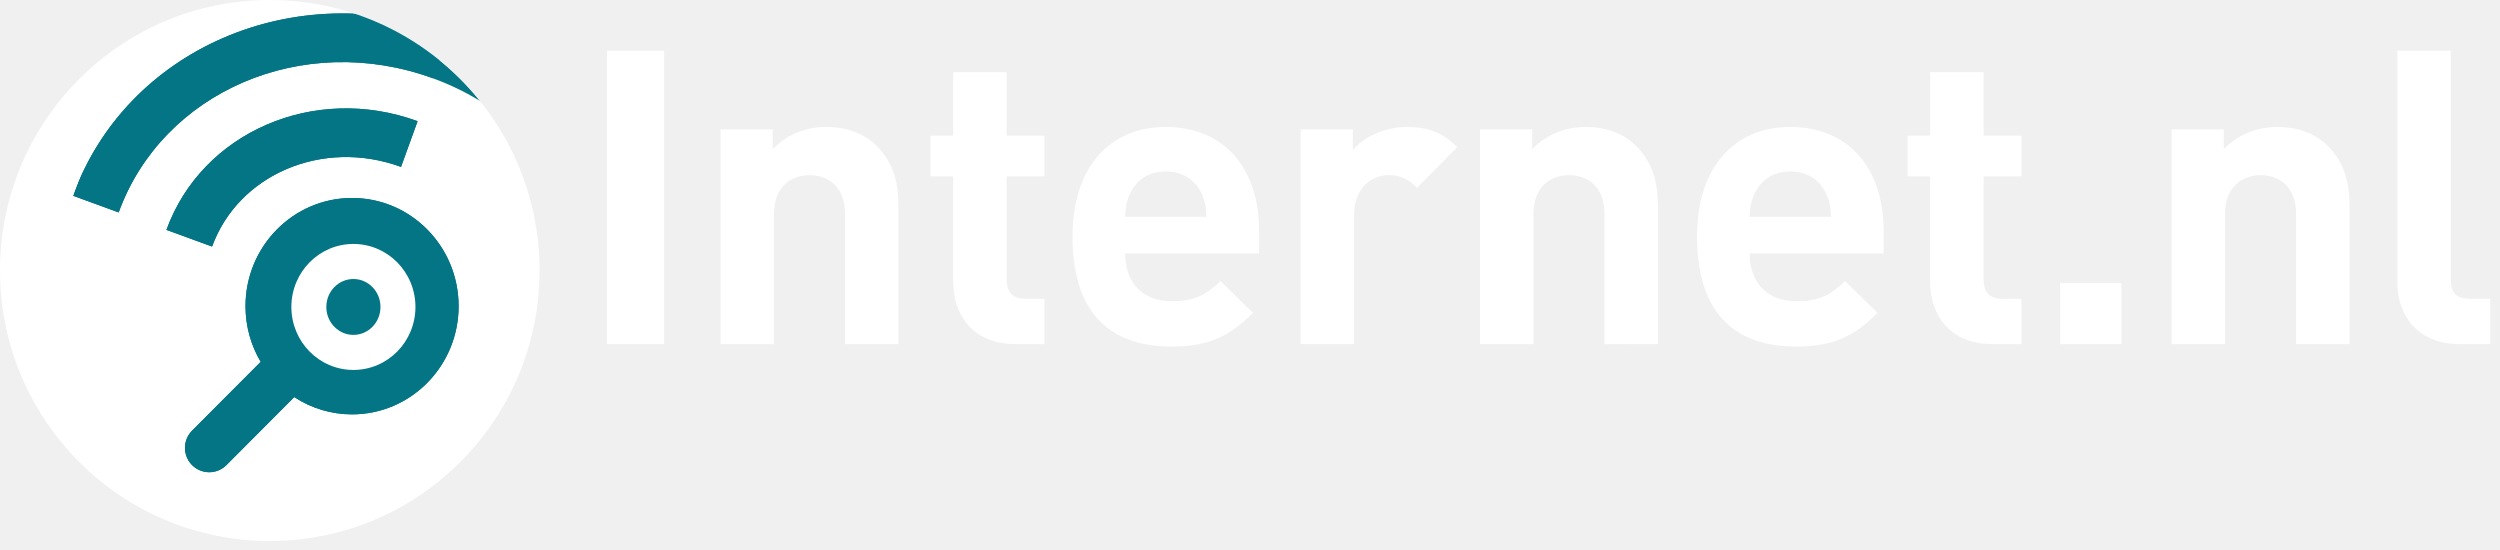
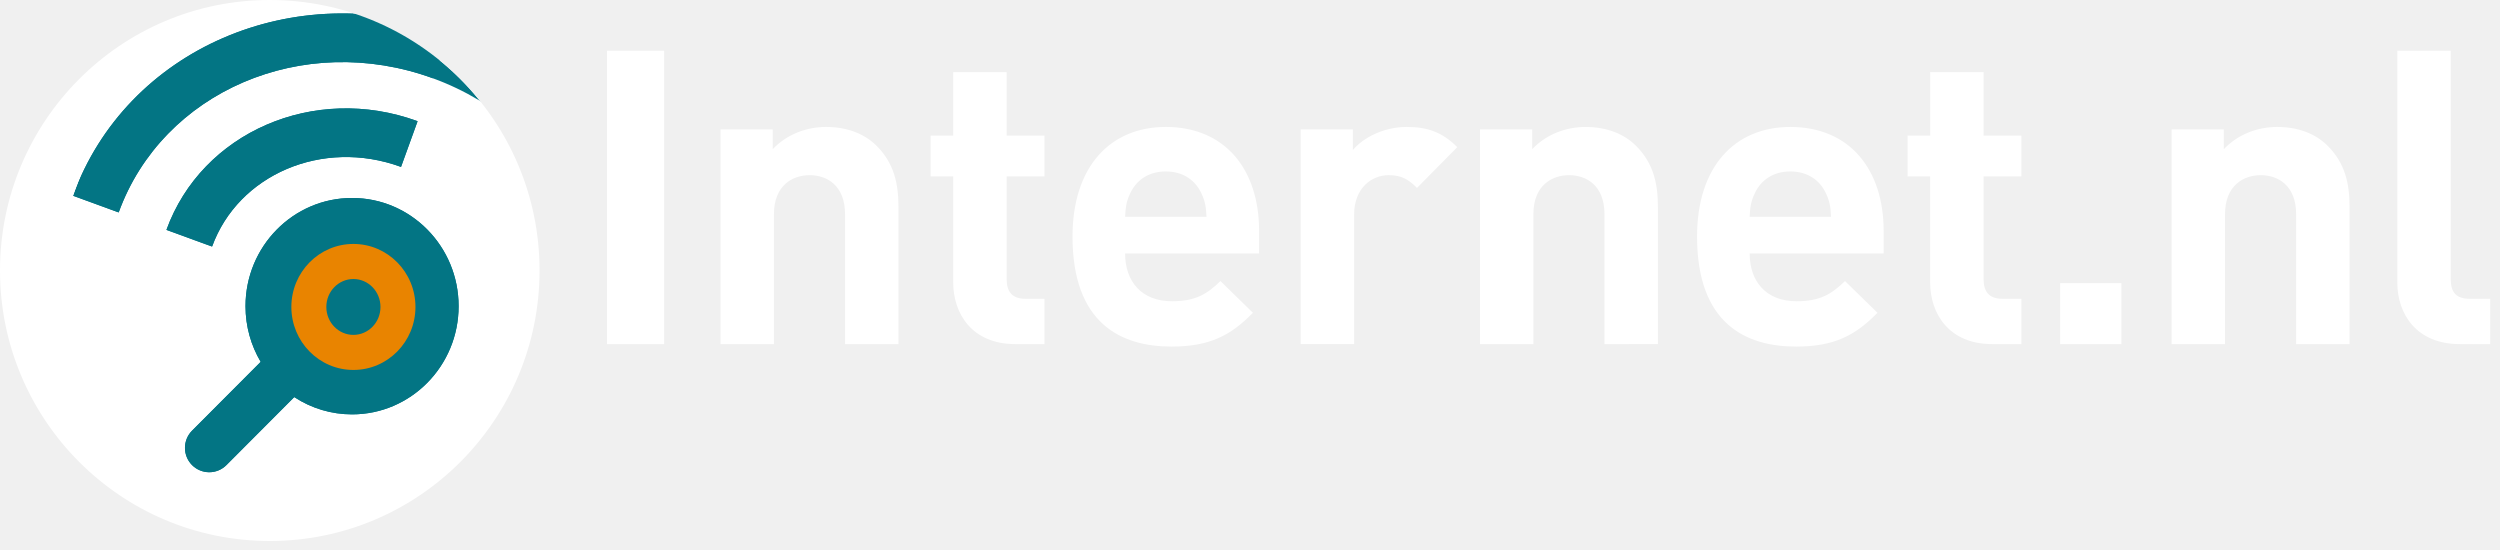
<svg xmlns="http://www.w3.org/2000/svg" width="182" height="40" viewBox="0 0 182 40" fill="none">
  <g clip-path="url(#clip0_5671_11628)">
    <path d="M19.64 39.385C30.486 39.385 39.279 30.568 39.279 19.692C39.279 8.817 30.486 0 19.64 0C8.793 0 0 8.817 0 19.692C0 30.568 8.793 39.385 19.64 39.385Z" fill="white" />
    <mask id="mask0_5671_11628" style="mask-type:luminance" maskUnits="userSpaceOnUse" x="0" y="0" width="40" height="40">
      <path d="M19.64 39.385C30.486 39.385 39.279 30.568 39.279 19.692C39.279 8.817 30.486 0 19.64 0C8.793 0 0 8.817 0 19.692C0 30.568 8.793 39.385 19.64 39.385Z" fill="white" />
    </mask>
    <g mask="url(#mask0_5671_11628)">
      <mask id="mask1_5671_11628" style="mask-type:luminance" maskUnits="userSpaceOnUse" x="5" y="-6" width="28" height="28">
        <path d="M12.34 -5.084L32.739 2.372L25.729 21.712L5.329 14.256L12.34 -5.084Z" fill="white" />
      </mask>
      <g mask="url(#mask1_5671_11628)">
        <path d="M24.474 25.132C26.404 25.837 28.501 24.879 29.173 23.025C29.845 21.172 28.852 19.084 26.922 18.378C24.991 17.673 22.894 18.631 22.222 20.485C21.55 22.338 22.543 24.426 24.473 25.131L24.474 25.132ZM23.267 28.46C19.512 27.087 17.555 22.973 18.898 19.27C20.24 15.567 24.372 13.678 28.127 15.05C31.883 16.423 33.84 20.537 32.498 24.24C31.155 27.943 27.023 29.832 23.267 28.46Z" fill="#EEF6F9" />
        <path d="M22.246 31.278C27.96 33.366 34.088 30.708 35.988 25.467C37.888 20.226 34.895 14.235 29.181 12.146C23.467 10.058 17.338 12.715 15.438 17.956C13.538 23.198 16.532 29.19 22.246 31.278ZM21.04 34.606C13.529 31.861 9.532 23.863 12.114 16.741C14.695 9.621 22.876 6.074 30.387 8.818C37.898 11.563 41.894 19.561 39.313 26.682C36.732 33.803 28.55 37.351 21.04 34.606Z" fill="#037584" />
        <path d="M19.909 37.724C29.379 41.185 39.598 36.754 42.789 27.952C45.979 19.151 40.987 9.16 31.518 5.7C22.048 2.239 11.829 6.67 8.638 15.471C5.448 24.273 10.44 34.264 19.909 37.724ZM18.703 41.053C7.436 36.935 1.442 24.938 5.314 14.256C9.186 3.575 21.457 -1.746 32.724 2.372C43.99 6.489 49.985 18.486 46.113 29.167C42.241 39.849 29.969 45.17 18.703 41.053Z" fill="#037584" />
      </g>
      <path fill-rule="evenodd" clip-rule="evenodd" d="M21.422 28.907C22.672 29.73 24.135 30.167 25.631 30.166C29.914 30.166 33.388 26.639 33.388 22.288C33.388 17.938 29.914 14.412 25.631 14.412C21.347 14.412 17.873 17.938 17.873 22.288C17.873 23.772 18.277 25.159 18.979 26.344L13.983 31.352C13.819 31.517 13.689 31.712 13.6 31.927C13.511 32.143 13.466 32.373 13.466 32.606C13.466 32.839 13.511 33.069 13.6 33.284C13.689 33.499 13.819 33.694 13.983 33.859C14.148 34.024 14.342 34.154 14.557 34.243C14.771 34.332 15.001 34.378 15.233 34.378C15.466 34.378 15.695 34.332 15.91 34.243C16.124 34.154 16.319 34.024 16.483 33.859L21.422 28.907Z" fill="#037584" />
      <path d="M25.728 24.38C26.809 24.38 27.699 23.476 27.699 22.346C27.699 21.215 26.809 20.312 25.728 20.312C24.647 20.312 23.757 21.215 23.757 22.346C23.757 23.476 24.647 24.38 25.728 24.38ZM25.728 26.932C23.233 26.932 21.211 24.879 21.211 22.346C21.211 19.813 23.233 17.759 25.728 17.759C28.223 17.759 30.245 19.813 30.245 22.346C30.245 24.879 28.223 26.932 25.728 26.932Z" fill="white" />
      <mask id="mask2_5671_11628" style="mask-type:luminance" maskUnits="userSpaceOnUse" x="0" y="0" width="40" height="40">
        <path d="M19.64 39.385C30.486 39.385 39.279 30.568 39.279 19.692C39.279 8.817 30.486 0 19.64 0C8.793 0 0 8.817 0 19.692C0 30.568 8.793 39.385 19.64 39.385Z" fill="white" />
      </mask>
      <g mask="url(#mask2_5671_11628)">
        <mask id="mask3_5671_11628" style="mask-type:luminance" maskUnits="userSpaceOnUse" x="5" y="-6" width="33" height="28">
          <path d="M12.34 -5.083L32.739 2.372L25.729 21.712L5.329 14.257L12.34 -5.083Z" fill="white" />
          <path d="M12.346 -5.083L37.047 3.941L35.51 8.178L10.809 -0.846L12.346 -5.083Z" fill="white" />
        </mask>
        <g mask="url(#mask3_5671_11628)">
          <path d="M24.473 25.132C26.403 25.837 28.5 24.879 29.172 23.025C29.844 21.172 28.851 19.084 26.921 18.379C24.99 17.673 22.893 18.632 22.221 20.485C21.549 22.339 22.542 24.426 24.472 25.132L24.473 25.132ZM23.266 28.46C19.511 27.087 17.555 22.973 18.897 19.27C20.239 15.567 24.371 13.678 28.126 15.05C31.882 16.423 33.839 20.537 32.496 24.24C31.154 27.944 27.021 29.832 23.266 28.46Z" fill="#037584" />
          <path d="M22.245 31.278C27.959 33.367 34.087 30.709 35.987 25.467C37.887 20.227 34.894 14.235 29.18 12.147C23.466 10.059 17.337 12.716 15.437 17.957C13.537 23.198 16.531 29.19 22.245 31.278ZM21.039 34.606C13.528 31.861 9.531 23.863 12.113 16.742C14.694 9.621 22.875 6.074 30.386 8.819C37.897 11.564 41.893 19.561 39.312 26.682C36.731 33.803 28.549 37.351 21.039 34.606Z" fill="#037584" />
          <path d="M19.908 37.725C29.378 41.185 39.597 36.754 42.788 27.952C45.978 19.151 40.986 9.161 31.517 5.7C22.047 2.239 11.828 6.67 8.637 15.472C5.447 24.274 10.438 34.264 19.908 37.725ZM18.702 41.053C7.435 36.935 1.441 24.938 5.313 14.257C9.185 3.575 21.456 -1.746 32.723 2.372C43.989 6.489 49.984 18.486 46.112 29.167C42.24 39.849 29.968 45.17 18.702 41.053Z" fill="#037584" />
        </g>
        <path fill-rule="evenodd" clip-rule="evenodd" d="M21.421 28.907C22.671 29.73 24.134 30.168 25.63 30.166C29.913 30.166 33.387 26.64 33.387 22.289C33.387 17.938 29.913 14.412 25.63 14.412C21.346 14.412 17.872 17.938 17.872 22.289C17.872 23.772 18.276 25.16 18.978 26.344L13.983 31.353C13.818 31.517 13.688 31.713 13.599 31.928C13.511 32.143 13.465 32.373 13.465 32.606C13.465 32.839 13.511 33.069 13.599 33.284C13.688 33.499 13.818 33.695 13.983 33.859C14.147 34.024 14.342 34.154 14.556 34.243C14.771 34.333 15 34.378 15.232 34.378C15.465 34.378 15.694 34.333 15.909 34.243C16.123 34.154 16.318 34.024 16.482 33.859L21.421 28.907Z" fill="#037584" />
-         <path d="M25.728 24.38C26.809 24.38 27.699 23.476 27.699 22.346C27.699 21.215 26.809 20.312 25.728 20.312C24.647 20.312 23.757 21.215 23.757 22.346C23.757 23.476 24.647 24.38 25.728 24.38ZM25.728 26.932C23.233 26.932 21.211 24.879 21.211 22.346C21.211 19.813 23.233 17.759 25.728 17.759C28.223 17.759 30.245 19.813 30.245 22.346C30.245 24.879 28.223 26.932 25.728 26.932Z" fill="white" />
+         <path d="M25.728 24.38C26.809 24.38 27.699 23.476 27.699 22.346C27.699 21.215 26.809 20.312 25.728 20.312C24.647 20.312 23.757 21.215 23.757 22.346C23.757 23.476 24.647 24.38 25.728 24.38ZM25.728 26.932C23.233 26.932 21.211 24.879 21.211 22.346C21.211 19.813 23.233 17.759 25.728 17.759C28.223 17.759 30.245 19.813 30.245 22.346C30.245 24.879 28.223 26.932 25.728 26.932Z" fill="#E98400" />
      </g>
    </g>
    <path fill-rule="evenodd" clip-rule="evenodd" d="M48.348 25.051V3.692H44.19V25.051H48.348ZM65.408 25.051V15.062C65.408 13.351 65.079 11.882 63.823 10.622C62.955 9.752 61.699 9.242 60.143 9.242C58.707 9.242 57.271 9.782 56.254 10.862V9.422H52.455V25.051H56.343V15.601C56.343 13.472 57.72 12.752 58.946 12.752C60.173 12.752 61.519 13.472 61.519 15.601V25.051H65.408ZM76.037 25.051V21.751H74.631C73.703 21.751 73.284 21.241 73.284 20.342V12.841H76.037V9.871H73.284V5.252H69.395V9.872H67.75V12.842H69.394V20.581C69.394 22.801 70.742 25.051 73.913 25.051H76.037ZM91.662 18.451V16.802C91.662 12.362 89.208 9.242 84.87 9.242C80.832 9.242 78.079 12.122 78.079 17.222C78.079 23.551 81.609 25.231 85.289 25.231C88.101 25.231 89.627 24.391 91.212 22.771L88.849 20.461C87.861 21.421 87.024 21.931 85.319 21.931C83.105 21.931 81.908 20.491 81.908 18.451H91.662ZM87.832 15.782H81.908C81.938 15.092 81.998 14.671 82.267 14.102C82.686 13.172 83.553 12.482 84.87 12.482C86.186 12.482 87.054 13.171 87.473 14.102C87.742 14.671 87.802 15.092 87.832 15.782ZM106.089 10.712C105.012 9.632 103.935 9.242 102.409 9.242C100.734 9.242 99.238 10.022 98.49 10.922V9.422H94.691V25.05H98.58V15.631C98.58 13.651 99.896 12.751 101.093 12.751C102.05 12.751 102.558 13.081 103.157 13.681L106.089 10.712ZM120.696 25.05V15.062C120.696 13.352 120.367 11.883 119.11 10.622C118.243 9.753 116.987 9.243 115.431 9.243C113.995 9.243 112.559 9.783 111.542 10.862V9.422H107.742V25.052H111.631V15.601C111.631 13.472 113.007 12.752 114.234 12.752C115.461 12.752 116.807 13.472 116.807 15.601V25.051L120.696 25.05ZM137.129 18.451V16.802C137.129 12.362 134.675 9.242 130.337 9.242C126.298 9.242 123.546 12.122 123.546 17.222C123.546 23.551 127.076 25.231 130.756 25.231C133.568 25.231 135.094 24.391 136.68 22.771L134.316 20.461C133.329 21.421 132.491 21.931 130.786 21.931C128.572 21.931 127.376 20.491 127.376 18.451H137.129ZM133.299 15.782H127.376C127.405 15.092 127.465 14.671 127.735 14.102C128.153 13.172 129.021 12.482 130.337 12.482C131.653 12.482 132.522 13.171 132.94 14.102C133.209 14.671 133.269 15.092 133.299 15.782H133.299ZM147.158 25.051V21.751H145.753C144.825 21.751 144.406 21.241 144.406 20.342V12.841H147.158V9.871H144.406V5.252H140.517V9.872H138.872V12.842H140.516V20.581C140.516 22.801 141.863 25.051 145.034 25.051H147.158ZM154.436 25.051V20.611H149.978V25.051H154.436ZM171.047 25.051V15.062C171.047 13.351 170.718 11.882 169.462 10.622C168.594 9.752 167.338 9.242 165.782 9.242C164.346 9.242 162.91 9.782 161.893 10.862V9.422H158.094V25.051H161.982V15.601C161.982 13.472 163.359 12.752 164.585 12.752C165.812 12.752 167.158 13.472 167.158 15.601V25.051H171.047ZM181.287 25.051V21.751H179.791C178.804 21.751 178.415 21.271 178.415 20.342V3.692H174.525V20.581C174.525 22.801 175.872 25.051 179.073 25.051H181.287Z" fill="white" />
  </g>
  <defs>
    <clipPath id="clip0_5671_11628">
      <rect width="181.667" height="40" fill="white" />
    </clipPath>
  </defs>
</svg>
